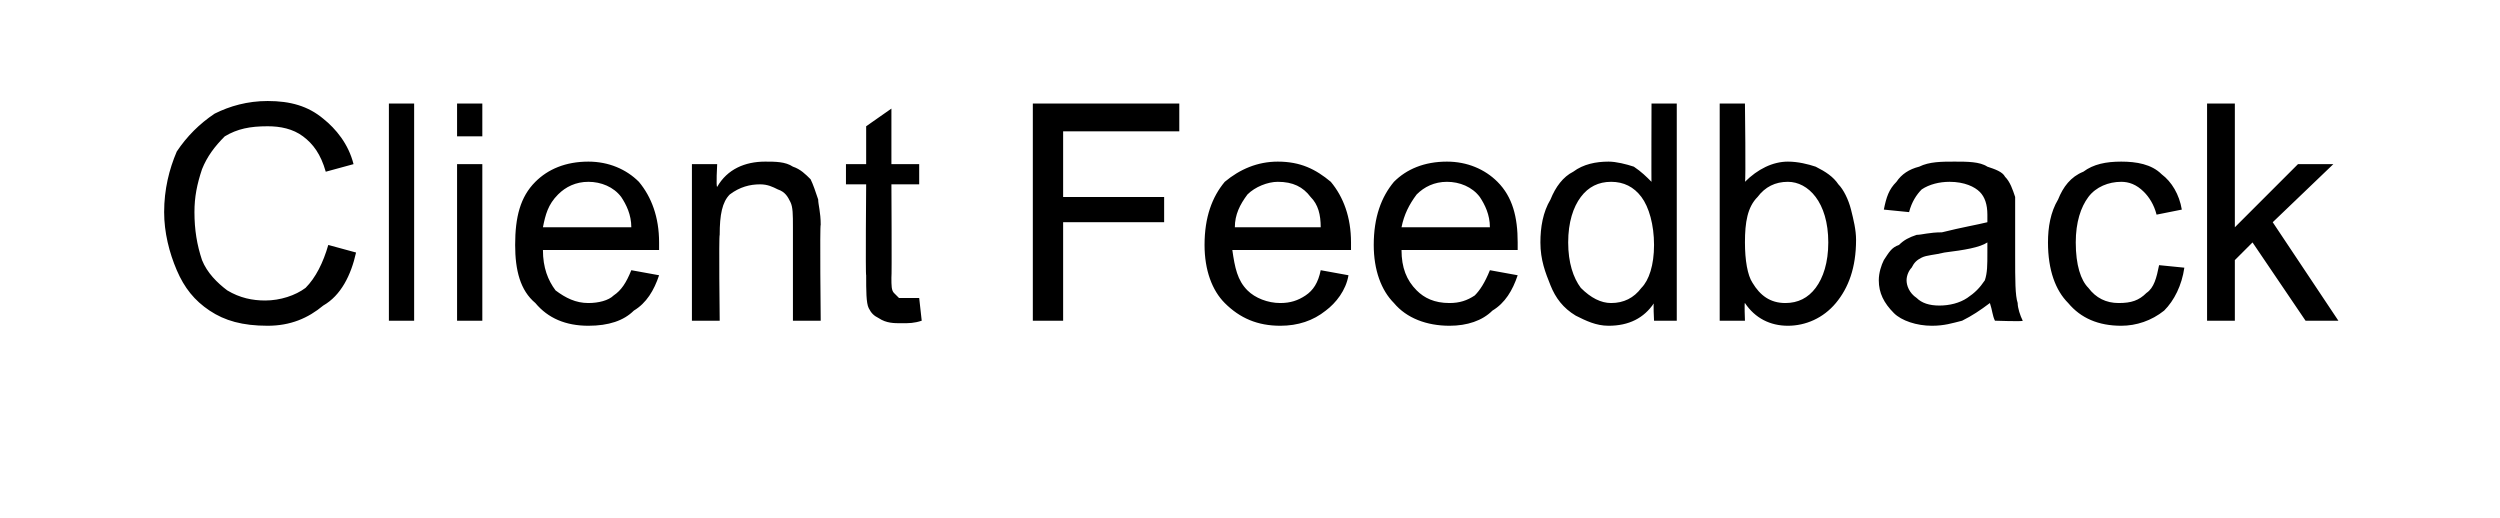
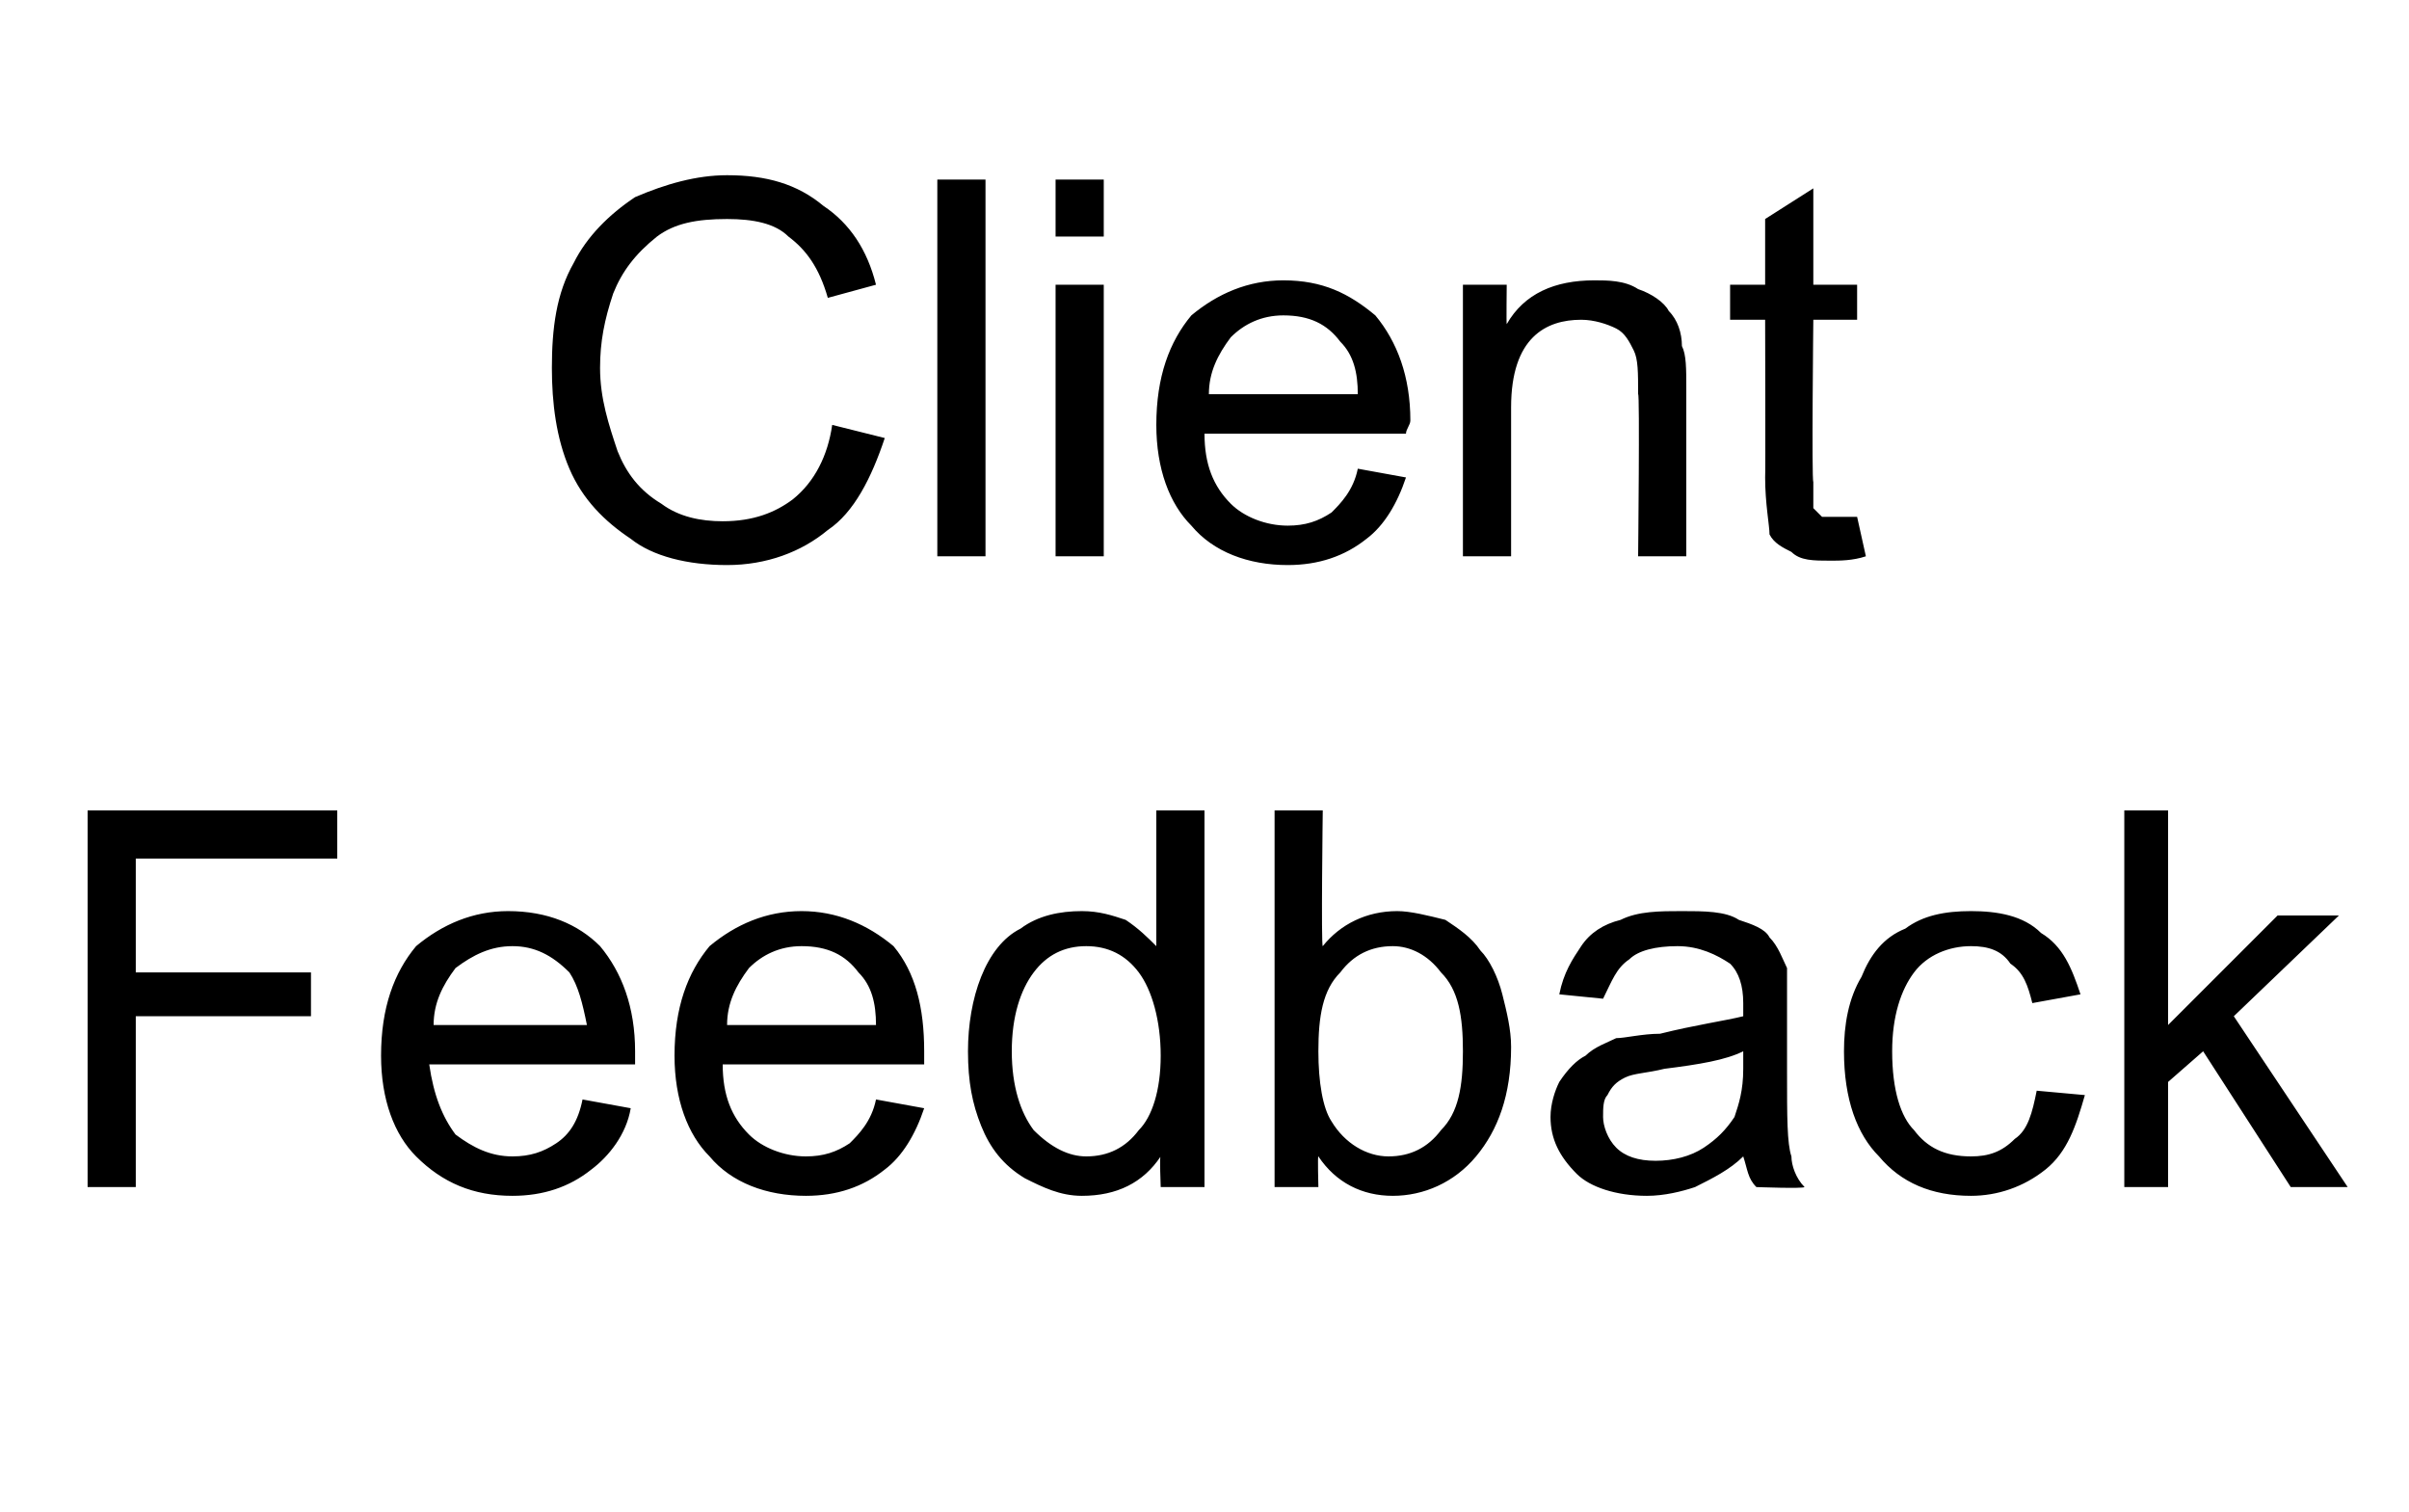
- <svg xmlns="http://www.w3.org/2000/svg" version="1.1" width="99px" height="20.5px" viewBox="0 -4 99 20.5" style="top:-4px">
+ <svg xmlns="http://www.w3.org/2000/svg" version="1.1" width="55px" height="34.5px" viewBox="0 -4 55 34.5" style="top:-4px">
  <defs />
-   <g id="Polygon2302">
-     <path d="M 13 5.7 C 13 5.7 14.1 6 14.1 6 C 13.9 6.9 13.5 7.7 12.8 8.1 C 12.2 8.6 11.5 8.9 10.6 8.9 C 9.6 8.9 8.9 8.7 8.3 8.3 C 7.7 7.9 7.3 7.4 7 6.7 C 6.7 6 6.5 5.2 6.5 4.4 C 6.5 3.5 6.7 2.7 7 2 C 7.4 1.4 7.9 0.9 8.5 0.5 C 9.1 0.2 9.8 0 10.6 0 C 11.5 0 12.2 0.2 12.8 0.7 C 13.3 1.1 13.8 1.7 14 2.5 C 14 2.5 12.9 2.8 12.9 2.8 C 12.7 2.1 12.4 1.7 12 1.4 C 11.6 1.1 11.1 1 10.6 1 C 9.9 1 9.4 1.1 8.9 1.4 C 8.5 1.8 8.2 2.2 8 2.7 C 7.8 3.3 7.7 3.8 7.7 4.4 C 7.7 5.1 7.8 5.7 8 6.3 C 8.2 6.8 8.6 7.2 9 7.5 C 9.5 7.8 10 7.9 10.5 7.9 C 11.1 7.9 11.7 7.7 12.1 7.4 C 12.5 7 12.8 6.4 13 5.7 Z M 15.4 8.7 L 15.4 0.1 L 16.4 0.1 L 16.4 8.7 L 15.4 8.7 Z M 18.1 1.4 L 18.1 0.1 L 19.1 0.1 L 19.1 1.4 L 18.1 1.4 Z M 18.1 8.7 L 18.1 2.5 L 19.1 2.5 L 19.1 8.7 L 18.1 8.7 Z M 25 6.7 C 25 6.7 26.1 6.9 26.1 6.9 C 25.9 7.5 25.6 8 25.1 8.3 C 24.7 8.7 24.1 8.9 23.3 8.9 C 22.4 8.9 21.7 8.6 21.2 8 C 20.6 7.5 20.4 6.7 20.4 5.7 C 20.4 4.6 20.6 3.8 21.2 3.2 C 21.7 2.7 22.4 2.4 23.3 2.4 C 24.1 2.4 24.8 2.7 25.3 3.2 C 25.8 3.8 26.1 4.6 26.1 5.6 C 26.1 5.7 26.1 5.8 26.1 5.9 C 26.1 5.9 21.5 5.9 21.5 5.9 C 21.5 6.6 21.7 7.1 22 7.5 C 22.4 7.8 22.8 8 23.3 8 C 23.7 8 24.1 7.9 24.3 7.7 C 24.6 7.5 24.8 7.2 25 6.7 Z M 21.5 5 C 21.5 5 25 5 25 5 C 25 4.5 24.8 4.1 24.6 3.8 C 24.3 3.4 23.8 3.2 23.3 3.2 C 22.8 3.2 22.4 3.4 22.1 3.7 C 21.7 4.1 21.6 4.5 21.5 5 Z M 27.4 8.7 L 27.4 2.5 L 28.4 2.5 C 28.4 2.5 28.35 3.4 28.4 3.4 C 28.8 2.7 29.5 2.4 30.3 2.4 C 30.7 2.4 31.1 2.4 31.4 2.6 C 31.7 2.7 31.9 2.9 32.1 3.1 C 32.2 3.3 32.3 3.6 32.4 3.9 C 32.4 4.1 32.5 4.4 32.5 4.9 C 32.46 4.91 32.5 8.7 32.5 8.7 L 31.4 8.7 C 31.4 8.7 31.4 4.95 31.4 5 C 31.4 4.5 31.4 4.2 31.3 4 C 31.2 3.8 31.1 3.6 30.8 3.5 C 30.6 3.4 30.4 3.3 30.1 3.3 C 29.7 3.3 29.3 3.4 28.9 3.7 C 28.6 4 28.5 4.5 28.5 5.3 C 28.46 5.34 28.5 8.7 28.5 8.7 L 27.4 8.7 Z M 35.9 7.8 C 36 7.8 36.2 7.8 36.4 7.8 C 36.4 7.8 36.5 8.7 36.5 8.7 C 36.2 8.8 36 8.8 35.7 8.8 C 35.4 8.8 35.1 8.8 34.8 8.6 C 34.6 8.5 34.5 8.4 34.4 8.2 C 34.3 8 34.3 7.5 34.3 6.9 C 34.27 6.91 34.3 3.3 34.3 3.3 L 33.5 3.3 L 33.5 2.5 L 34.3 2.5 L 34.3 1 L 35.3 0.3 L 35.3 2.5 L 36.4 2.5 L 36.4 3.3 L 35.3 3.3 C 35.3 3.3 35.32 6.97 35.3 7 C 35.3 7.3 35.3 7.5 35.4 7.6 C 35.4 7.6 35.5 7.7 35.6 7.8 C 35.6 7.8 35.8 7.8 35.9 7.8 C 35.9 7.8 35.9 7.8 35.9 7.8 Z M 40.9 8.7 L 40.9 0.1 L 46.7 0.1 L 46.7 1.2 L 42.1 1.2 L 42.1 3.8 L 46.1 3.8 L 46.1 4.8 L 42.1 4.8 L 42.1 8.7 L 40.9 8.7 Z M 52.3 6.7 C 52.3 6.7 53.4 6.9 53.4 6.9 C 53.3 7.5 52.9 8 52.5 8.3 C 52 8.7 51.4 8.9 50.7 8.9 C 49.8 8.9 49.1 8.6 48.5 8 C 48 7.5 47.7 6.7 47.7 5.7 C 47.7 4.6 48 3.8 48.5 3.2 C 49.1 2.7 49.8 2.4 50.6 2.4 C 51.5 2.4 52.1 2.7 52.7 3.2 C 53.2 3.8 53.5 4.6 53.5 5.6 C 53.5 5.7 53.5 5.8 53.5 5.9 C 53.5 5.9 48.8 5.9 48.8 5.9 C 48.9 6.6 49 7.1 49.4 7.5 C 49.7 7.8 50.2 8 50.7 8 C 51.1 8 51.4 7.9 51.7 7.7 C 52 7.5 52.2 7.2 52.3 6.7 Z M 48.9 5 C 48.9 5 52.3 5 52.3 5 C 52.3 4.5 52.2 4.1 51.9 3.8 C 51.6 3.4 51.2 3.2 50.6 3.2 C 50.2 3.2 49.7 3.4 49.4 3.7 C 49.1 4.1 48.9 4.5 48.9 5 Z M 59 6.7 C 59 6.7 60.1 6.9 60.1 6.9 C 59.9 7.5 59.6 8 59.1 8.3 C 58.7 8.7 58.1 8.9 57.4 8.9 C 56.5 8.9 55.7 8.6 55.2 8 C 54.7 7.5 54.4 6.7 54.4 5.7 C 54.4 4.6 54.7 3.8 55.2 3.2 C 55.7 2.7 56.4 2.4 57.3 2.4 C 58.1 2.4 58.8 2.7 59.3 3.2 C 59.9 3.8 60.1 4.6 60.1 5.6 C 60.1 5.7 60.1 5.8 60.1 5.9 C 60.1 5.9 55.5 5.9 55.5 5.9 C 55.5 6.6 55.7 7.1 56.1 7.5 C 56.4 7.8 56.8 8 57.4 8 C 57.8 8 58.1 7.9 58.4 7.7 C 58.6 7.5 58.8 7.2 59 6.7 Z M 55.5 5 C 55.5 5 59 5 59 5 C 59 4.5 58.8 4.1 58.6 3.8 C 58.3 3.4 57.8 3.2 57.3 3.2 C 56.8 3.2 56.4 3.4 56.1 3.7 C 55.8 4.1 55.6 4.5 55.5 5 Z M 65.5 8.7 C 65.5 8.7 65.46 7.95 65.5 8 C 65.1 8.6 64.5 8.9 63.7 8.9 C 63.2 8.9 62.8 8.7 62.4 8.5 C 61.9 8.2 61.6 7.8 61.4 7.3 C 61.2 6.8 61 6.3 61 5.6 C 61 5 61.1 4.4 61.4 3.9 C 61.6 3.4 61.9 3 62.3 2.8 C 62.7 2.5 63.2 2.4 63.7 2.4 C 64 2.4 64.4 2.5 64.7 2.6 C 65 2.8 65.2 3 65.4 3.2 C 65.39 3.23 65.4 0.1 65.4 0.1 L 66.4 0.1 L 66.4 8.7 L 65.5 8.7 Z M 62.1 5.6 C 62.1 6.4 62.3 7 62.6 7.4 C 63 7.8 63.4 8 63.8 8 C 64.3 8 64.7 7.8 65 7.4 C 65.3 7.1 65.5 6.5 65.5 5.7 C 65.5 4.9 65.3 4.2 65 3.8 C 64.7 3.4 64.3 3.2 63.8 3.2 C 63.3 3.2 62.9 3.4 62.6 3.8 C 62.3 4.2 62.1 4.8 62.1 5.6 Z M 69.1 8.7 L 68.1 8.7 L 68.1 0.1 L 69.1 0.1 C 69.1 0.1 69.14 3.21 69.1 3.2 C 69.6 2.7 70.2 2.4 70.8 2.4 C 71.2 2.4 71.6 2.5 71.9 2.6 C 72.3 2.8 72.6 3 72.8 3.3 C 73 3.5 73.2 3.9 73.3 4.3 C 73.4 4.7 73.5 5.1 73.5 5.5 C 73.5 6.6 73.2 7.4 72.7 8 C 72.2 8.6 71.5 8.9 70.8 8.9 C 70.1 8.9 69.5 8.6 69.1 8 C 69.07 7.96 69.1 8.7 69.1 8.7 Z M 69.1 5.6 C 69.1 6.3 69.2 6.9 69.4 7.2 C 69.7 7.7 70.1 8 70.7 8 C 71.2 8 71.6 7.8 71.9 7.4 C 72.2 7 72.4 6.4 72.4 5.6 C 72.4 4.8 72.2 4.2 71.9 3.8 C 71.6 3.4 71.2 3.2 70.8 3.2 C 70.3 3.2 69.9 3.4 69.6 3.8 C 69.2 4.2 69.1 4.8 69.1 5.6 Z M 79 8.7 C 78.9 8.5 78.9 8.3 78.8 8 C 78.4 8.3 78.1 8.5 77.7 8.7 C 77.3 8.8 77 8.9 76.5 8.9 C 75.9 8.9 75.3 8.7 75 8.4 C 74.6 8 74.4 7.6 74.4 7.1 C 74.4 6.8 74.5 6.5 74.6 6.3 C 74.8 6 74.9 5.8 75.2 5.7 C 75.4 5.5 75.6 5.4 75.9 5.3 C 76.1 5.3 76.4 5.2 76.9 5.2 C 77.7 5 78.3 4.9 78.7 4.8 C 78.7 4.6 78.7 4.6 78.7 4.5 C 78.7 4.1 78.6 3.8 78.4 3.6 C 78.2 3.4 77.8 3.2 77.2 3.2 C 76.8 3.2 76.4 3.3 76.1 3.5 C 75.9 3.7 75.7 4 75.6 4.4 C 75.6 4.4 74.6 4.3 74.6 4.3 C 74.7 3.8 74.8 3.5 75.1 3.2 C 75.3 2.9 75.6 2.7 76 2.6 C 76.4 2.4 76.9 2.4 77.4 2.4 C 77.9 2.4 78.4 2.4 78.7 2.6 C 79 2.7 79.3 2.8 79.4 3 C 79.6 3.2 79.7 3.5 79.8 3.8 C 79.8 3.9 79.8 4.3 79.8 4.7 C 79.8 4.7 79.8 6.1 79.8 6.1 C 79.8 7.1 79.8 7.7 79.9 8 C 79.9 8.2 80 8.5 80.1 8.7 C 80.14 8.74 79 8.7 79 8.7 C 79 8.7 79.04 8.74 79 8.7 Z M 78.7 5.6 C 78.4 5.8 77.8 5.9 77 6 C 76.6 6.1 76.3 6.1 76.1 6.2 C 75.9 6.3 75.8 6.4 75.7 6.6 C 75.6 6.7 75.5 6.9 75.5 7.1 C 75.5 7.3 75.6 7.6 75.9 7.8 C 76.1 8 76.4 8.1 76.8 8.1 C 77.2 8.1 77.6 8 77.9 7.8 C 78.2 7.6 78.4 7.4 78.6 7.1 C 78.7 6.8 78.7 6.5 78.7 6 C 78.7 6 78.7 5.6 78.7 5.6 Z M 85.5 6.5 C 85.5 6.5 86.5 6.6 86.5 6.6 C 86.4 7.3 86.1 7.9 85.7 8.3 C 85.2 8.7 84.6 8.9 84 8.9 C 83.1 8.9 82.4 8.6 81.9 8 C 81.4 7.5 81.1 6.7 81.1 5.6 C 81.1 5 81.2 4.4 81.5 3.9 C 81.7 3.4 82 3 82.5 2.8 C 82.9 2.5 83.4 2.4 84 2.4 C 84.6 2.4 85.2 2.5 85.6 2.9 C 86 3.2 86.3 3.7 86.4 4.3 C 86.4 4.3 85.4 4.5 85.4 4.5 C 85.3 4.1 85.1 3.8 84.9 3.6 C 84.6 3.3 84.3 3.2 84 3.2 C 83.5 3.2 83 3.4 82.7 3.8 C 82.4 4.2 82.2 4.8 82.2 5.6 C 82.2 6.5 82.4 7.1 82.7 7.4 C 83 7.8 83.4 8 83.9 8 C 84.4 8 84.7 7.9 85 7.6 C 85.3 7.4 85.4 7 85.5 6.5 Z M 87.4 8.7 L 87.4 0.1 L 88.5 0.1 L 88.5 5 L 91 2.5 L 92.4 2.5 L 90 4.8 L 92.6 8.7 L 91.3 8.7 L 89.2 5.6 L 88.5 6.3 L 88.5 8.7 L 87.4 8.7 Z " stroke="none" fill="#000" />
+   <g id="Polygon3061">
+     <path d="M 2 23.1 L 2 14.5 L 7.7 14.5 L 7.7 15.6 L 3.1 15.6 L 3.1 18.2 L 7.1 18.2 L 7.1 19.2 L 3.1 19.2 L 3.1 23.1 L 2 23.1 Z M 13.3 21.1 C 13.3 21.1 14.4 21.3 14.4 21.3 C 14.3 21.9 13.9 22.4 13.5 22.7 C 13 23.1 12.4 23.3 11.7 23.3 C 10.8 23.3 10.1 23 9.5 22.4 C 9 21.9 8.7 21.1 8.7 20.1 C 8.7 19 9 18.2 9.5 17.6 C 10.1 17.1 10.8 16.8 11.6 16.8 C 12.5 16.8 13.2 17.1 13.7 17.6 C 14.2 18.2 14.5 19 14.5 20 C 14.5 20.1 14.5 20.2 14.5 20.3 C 14.5 20.3 9.8 20.3 9.8 20.3 C 9.9 21 10.1 21.5 10.4 21.9 C 10.8 22.2 11.2 22.4 11.7 22.4 C 12.1 22.4 12.4 22.3 12.7 22.1 C 13 21.9 13.2 21.6 13.3 21.1 Z M 9.9 19.4 C 9.9 19.4 13.4 19.4 13.4 19.4 C 13.3 18.9 13.2 18.5 13 18.2 C 12.6 17.8 12.2 17.6 11.7 17.6 C 11.2 17.6 10.8 17.8 10.4 18.1 C 10.1 18.5 9.9 18.9 9.9 19.4 Z M 20 21.1 C 20 21.1 21.1 21.3 21.1 21.3 C 20.9 21.9 20.6 22.4 20.2 22.7 C 19.7 23.1 19.1 23.3 18.4 23.3 C 17.5 23.3 16.7 23 16.2 22.4 C 15.7 21.9 15.4 21.1 15.4 20.1 C 15.4 19 15.7 18.2 16.2 17.6 C 16.8 17.1 17.5 16.8 18.3 16.8 C 19.1 16.8 19.8 17.1 20.4 17.6 C 20.9 18.2 21.1 19 21.1 20 C 21.1 20.1 21.1 20.2 21.1 20.3 C 21.1 20.3 16.5 20.3 16.5 20.3 C 16.5 21 16.7 21.5 17.1 21.9 C 17.4 22.2 17.9 22.4 18.4 22.4 C 18.8 22.4 19.1 22.3 19.4 22.1 C 19.6 21.9 19.9 21.6 20 21.1 Z M 16.6 19.4 C 16.6 19.4 20 19.4 20 19.4 C 20 18.9 19.9 18.5 19.6 18.2 C 19.3 17.8 18.9 17.6 18.3 17.6 C 17.8 17.6 17.4 17.8 17.1 18.1 C 16.8 18.5 16.6 18.9 16.6 19.4 Z M 26.5 23.1 C 26.5 23.1 26.47 22.35 26.5 22.4 C 26.1 23 25.5 23.3 24.7 23.3 C 24.2 23.3 23.8 23.1 23.4 22.9 C 22.9 22.6 22.6 22.2 22.4 21.7 C 22.2 21.2 22.1 20.7 22.1 20 C 22.1 19.4 22.2 18.8 22.4 18.3 C 22.6 17.8 22.9 17.4 23.3 17.2 C 23.7 16.9 24.2 16.8 24.7 16.8 C 25.1 16.8 25.4 16.9 25.7 17 C 26 17.2 26.2 17.4 26.4 17.6 C 26.4 17.63 26.4 14.5 26.4 14.5 L 27.5 14.5 L 27.5 23.1 L 26.5 23.1 Z M 23.1 20 C 23.1 20.8 23.3 21.4 23.6 21.8 C 24 22.2 24.4 22.4 24.8 22.4 C 25.3 22.4 25.7 22.2 26 21.8 C 26.3 21.5 26.5 20.9 26.5 20.1 C 26.5 19.3 26.3 18.6 26 18.2 C 25.7 17.8 25.3 17.6 24.8 17.6 C 24.3 17.6 23.9 17.8 23.6 18.2 C 23.3 18.6 23.1 19.2 23.1 20 Z M 30.1 23.1 L 29.1 23.1 L 29.1 14.5 L 30.2 14.5 C 30.2 14.5 30.16 17.61 30.2 17.6 C 30.6 17.1 31.2 16.8 31.9 16.8 C 32.2 16.8 32.6 16.9 33 17 C 33.3 17.2 33.6 17.4 33.8 17.7 C 34 17.9 34.2 18.3 34.3 18.7 C 34.4 19.1 34.5 19.5 34.5 19.9 C 34.5 21 34.2 21.8 33.7 22.4 C 33.2 23 32.5 23.3 31.8 23.3 C 31.1 23.3 30.5 23 30.1 22.4 C 30.08 22.36 30.1 23.1 30.1 23.1 Z M 30.1 20 C 30.1 20.7 30.2 21.3 30.4 21.6 C 30.7 22.1 31.2 22.4 31.7 22.4 C 32.2 22.4 32.6 22.2 32.9 21.8 C 33.3 21.4 33.4 20.8 33.4 20 C 33.4 19.2 33.3 18.6 32.9 18.2 C 32.6 17.8 32.2 17.6 31.8 17.6 C 31.3 17.6 30.9 17.8 30.6 18.2 C 30.2 18.6 30.1 19.2 30.1 20 Z M 40.1 23.1 C 39.9 22.9 39.9 22.7 39.8 22.4 C 39.5 22.7 39.1 22.9 38.7 23.1 C 38.4 23.2 38 23.3 37.6 23.3 C 36.9 23.3 36.3 23.1 36 22.8 C 35.6 22.4 35.4 22 35.4 21.5 C 35.4 21.2 35.5 20.9 35.6 20.7 C 35.8 20.4 36 20.2 36.2 20.1 C 36.4 19.9 36.7 19.8 36.9 19.7 C 37.1 19.7 37.5 19.6 37.9 19.6 C 38.7 19.4 39.4 19.3 39.8 19.2 C 39.8 19 39.8 19 39.8 18.9 C 39.8 18.5 39.7 18.2 39.5 18 C 39.2 17.8 38.8 17.6 38.3 17.6 C 37.8 17.6 37.4 17.7 37.2 17.9 C 36.9 18.1 36.8 18.4 36.6 18.8 C 36.6 18.8 35.6 18.7 35.6 18.7 C 35.7 18.2 35.9 17.9 36.1 17.6 C 36.3 17.3 36.6 17.1 37 17 C 37.4 16.8 37.9 16.8 38.4 16.8 C 38.9 16.8 39.4 16.8 39.7 17 C 40 17.1 40.3 17.2 40.4 17.4 C 40.6 17.6 40.7 17.9 40.8 18.1 C 40.8 18.3 40.8 18.7 40.8 19.1 C 40.8 19.1 40.8 20.5 40.8 20.5 C 40.8 21.5 40.8 22.1 40.9 22.4 C 40.9 22.6 41 22.9 41.2 23.1 C 41.16 23.14 40.1 23.1 40.1 23.1 C 40.1 23.1 40.06 23.14 40.1 23.1 Z M 39.8 20 C 39.4 20.2 38.8 20.3 38 20.4 C 37.6 20.5 37.3 20.5 37.1 20.6 C 36.9 20.7 36.8 20.8 36.7 21 C 36.6 21.1 36.6 21.3 36.6 21.5 C 36.6 21.7 36.7 22 36.9 22.2 C 37.1 22.4 37.4 22.5 37.8 22.5 C 38.2 22.5 38.6 22.4 38.9 22.2 C 39.2 22 39.4 21.8 39.6 21.5 C 39.7 21.2 39.8 20.9 39.8 20.4 C 39.8 20.4 39.8 20 39.8 20 Z M 46.5 20.9 C 46.5 20.9 47.6 21 47.6 21 C 47.4 21.7 47.2 22.3 46.7 22.7 C 46.2 23.1 45.6 23.3 45 23.3 C 44.1 23.3 43.4 23 42.9 22.4 C 42.4 21.9 42.1 21.1 42.1 20 C 42.1 19.4 42.2 18.8 42.5 18.3 C 42.7 17.8 43 17.4 43.5 17.2 C 43.9 16.9 44.4 16.8 45 16.8 C 45.6 16.8 46.2 16.9 46.6 17.3 C 47.1 17.6 47.3 18.1 47.5 18.7 C 47.5 18.7 46.4 18.9 46.4 18.9 C 46.3 18.5 46.2 18.2 45.9 18 C 45.7 17.7 45.4 17.6 45 17.6 C 44.5 17.6 44 17.8 43.7 18.2 C 43.4 18.6 43.2 19.2 43.2 20 C 43.2 20.9 43.4 21.5 43.7 21.8 C 44 22.2 44.4 22.4 45 22.4 C 45.4 22.4 45.7 22.3 46 22 C 46.3 21.8 46.4 21.4 46.5 20.9 Z M 48.5 23.1 L 48.5 14.5 L 49.5 14.5 L 49.5 19.4 L 52 16.9 L 53.4 16.9 L 51 19.2 L 53.6 23.1 L 52.3 23.1 L 50.3 20 L 49.5 20.7 L 49.5 23.1 L 48.5 23.1 Z " stroke="none" fill="#000" />
+   </g>
+   <g id="Polygon3060">
+     <path d="M 19 5.7 C 19 5.7 20.2 6 20.2 6 C 19.9 6.9 19.5 7.7 18.9 8.1 C 18.3 8.6 17.5 8.9 16.6 8.9 C 15.7 8.9 14.9 8.7 14.4 8.3 C 13.8 7.9 13.3 7.4 13 6.7 C 12.7 6 12.6 5.2 12.6 4.4 C 12.6 3.5 12.7 2.7 13.1 2 C 13.4 1.4 13.9 0.9 14.5 0.5 C 15.2 0.2 15.9 0 16.6 0 C 17.5 0 18.2 0.2 18.8 0.7 C 19.4 1.1 19.8 1.7 20 2.5 C 20 2.5 18.9 2.8 18.9 2.8 C 18.7 2.1 18.4 1.7 18 1.4 C 17.7 1.1 17.2 1 16.6 1 C 15.9 1 15.4 1.1 15 1.4 C 14.5 1.8 14.2 2.2 14 2.7 C 13.8 3.3 13.7 3.8 13.7 4.4 C 13.7 5.1 13.9 5.7 14.1 6.3 C 14.3 6.8 14.6 7.2 15.1 7.5 C 15.5 7.8 16 7.9 16.5 7.9 C 17.2 7.9 17.7 7.7 18.1 7.4 C 18.6 7 18.9 6.4 19 5.7 Z M 21.4 8.7 L 21.4 0.1 L 22.5 0.1 L 22.5 8.7 L 21.4 8.7 Z M 24.1 1.4 L 24.1 0.1 L 25.2 0.1 L 25.2 1.4 L 24.1 1.4 Z M 24.1 8.7 L 24.1 2.5 L 25.2 2.5 L 25.2 8.7 L 24.1 8.7 Z M 31 6.7 C 31 6.7 32.1 6.9 32.1 6.9 C 31.9 7.5 31.6 8 31.2 8.3 C 30.7 8.7 30.1 8.9 29.4 8.9 C 28.5 8.9 27.7 8.6 27.2 8 C 26.7 7.5 26.4 6.7 26.4 5.7 C 26.4 4.6 26.7 3.8 27.2 3.2 C 27.8 2.7 28.5 2.4 29.3 2.4 C 30.2 2.4 30.8 2.7 31.4 3.2 C 31.9 3.8 32.2 4.6 32.2 5.6 C 32.2 5.7 32.1 5.8 32.1 5.9 C 32.1 5.9 27.5 5.9 27.5 5.9 C 27.5 6.6 27.7 7.1 28.1 7.5 C 28.4 7.8 28.9 8 29.4 8 C 29.8 8 30.1 7.9 30.4 7.7 C 30.6 7.5 30.9 7.2 31 6.7 Z M 27.6 5 C 27.6 5 31 5 31 5 C 31 4.5 30.9 4.1 30.6 3.8 C 30.3 3.4 29.9 3.2 29.3 3.2 C 28.8 3.2 28.4 3.4 28.1 3.7 C 27.8 4.1 27.6 4.5 27.6 5 Z M 33.4 8.7 L 33.4 2.5 L 34.4 2.5 C 34.4 2.5 34.39 3.4 34.4 3.4 C 34.8 2.7 35.5 2.4 36.4 2.4 C 36.7 2.4 37.1 2.4 37.4 2.6 C 37.7 2.7 38 2.9 38.1 3.1 C 38.3 3.3 38.4 3.6 38.4 3.9 C 38.5 4.1 38.5 4.4 38.5 4.9 C 38.5 4.91 38.5 8.7 38.5 8.7 L 37.4 8.7 C 37.4 8.7 37.44 4.95 37.4 5 C 37.4 4.5 37.4 4.2 37.3 4 C 37.2 3.8 37.1 3.6 36.9 3.5 C 36.7 3.4 36.4 3.3 36.1 3.3 C 35.7 3.3 35.3 3.4 35 3.7 C 34.7 4 34.5 4.5 34.5 5.3 C 34.5 5.34 34.5 8.7 34.5 8.7 L 33.4 8.7 Z M 42 7.8 C 42.1 7.8 42.2 7.8 42.4 7.8 C 42.4 7.8 42.6 8.7 42.6 8.7 C 42.3 8.8 42 8.8 41.8 8.8 C 41.4 8.8 41.1 8.8 40.9 8.6 C 40.7 8.5 40.5 8.4 40.4 8.2 C 40.4 8 40.3 7.5 40.3 6.9 C 40.31 6.91 40.3 3.3 40.3 3.3 L 39.5 3.3 L 39.5 2.5 L 40.3 2.5 L 40.3 1 L 41.4 0.3 L 41.4 2.5 L 42.4 2.5 L 42.4 3.3 L 41.4 3.3 C 41.4 3.3 41.36 6.97 41.4 7 C 41.4 7.3 41.4 7.5 41.4 7.6 C 41.4 7.6 41.5 7.7 41.6 7.8 C 41.7 7.8 41.8 7.8 42 7.8 C 42 7.8 42 7.8 42 7.8 Z " stroke="none" fill="#000" />
  </g>
</svg>
